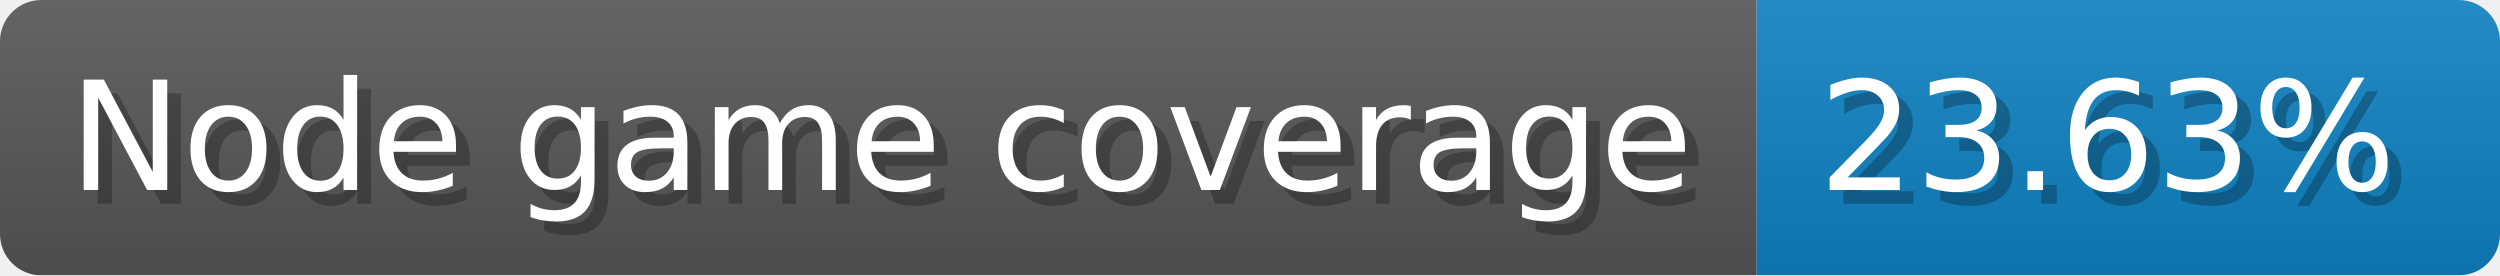
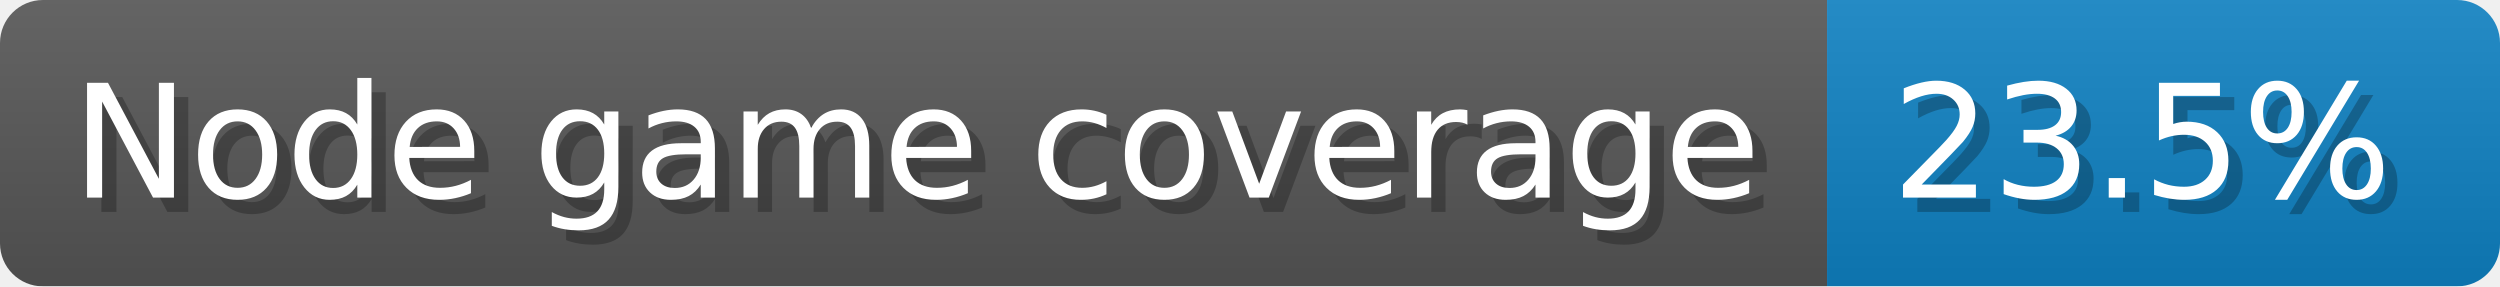
- <svg xmlns="http://www.w3.org/2000/svg" width="181.6" height="20" viewBox="0 0 1816 200" role="img" aria-label="Node game coverage: 23.63%">
+ <svg xmlns="http://www.w3.org/2000/svg" width="174.6" height="20" viewBox="0 0 1746 200" role="img" aria-label="Node game coverage: 23.5%">
  <linearGradient id="a" x2="0" y2="100%">
    <stop offset="0" stop-opacity=".1" stop-color="#EEE" />
    <stop offset="1" stop-opacity=".1" />
  </linearGradient>
  <mask id="m">
-     <rect width="1816" height="200" rx="30" fill="#FFF" />
+     <rect width="1746" height="200" rx="30" fill="#FFF" />
  </mask>
  <g mask="url(#m)">
    <rect width="1276" height="200" fill="#555" />
-     <rect width="540" height="200" fill="#0f80c1" x="1276" />
-     <rect width="1816" height="200" fill="url(#a)" />
+     <rect width="470" height="200" fill="#0f80c1" x="1276" />
+     <rect width="1746" height="200" fill="url(#a)" />
  </g>
  <g aria-hidden="true" fill="#fff" text-anchor="start" font-family="Verdana,DejaVu Sans,sans-serif" font-size="110">
    <text x="60" y="148" textLength="1176" fill="#000" opacity="0.25">Node game coverage</text>
    <text x="50" y="138" textLength="1176">Node game coverage</text>
-     <text x="1331" y="148" textLength="440" fill="#000" opacity="0.25">23.63%</text>
-     <text x="1321" y="138" textLength="440">23.63%</text>
+     <text x="1331" y="148" textLength="370" fill="#000" opacity="0.25">23.5%</text>
+     <text x="1321" y="138" textLength="370">23.5%</text>
  </g>
</svg>
